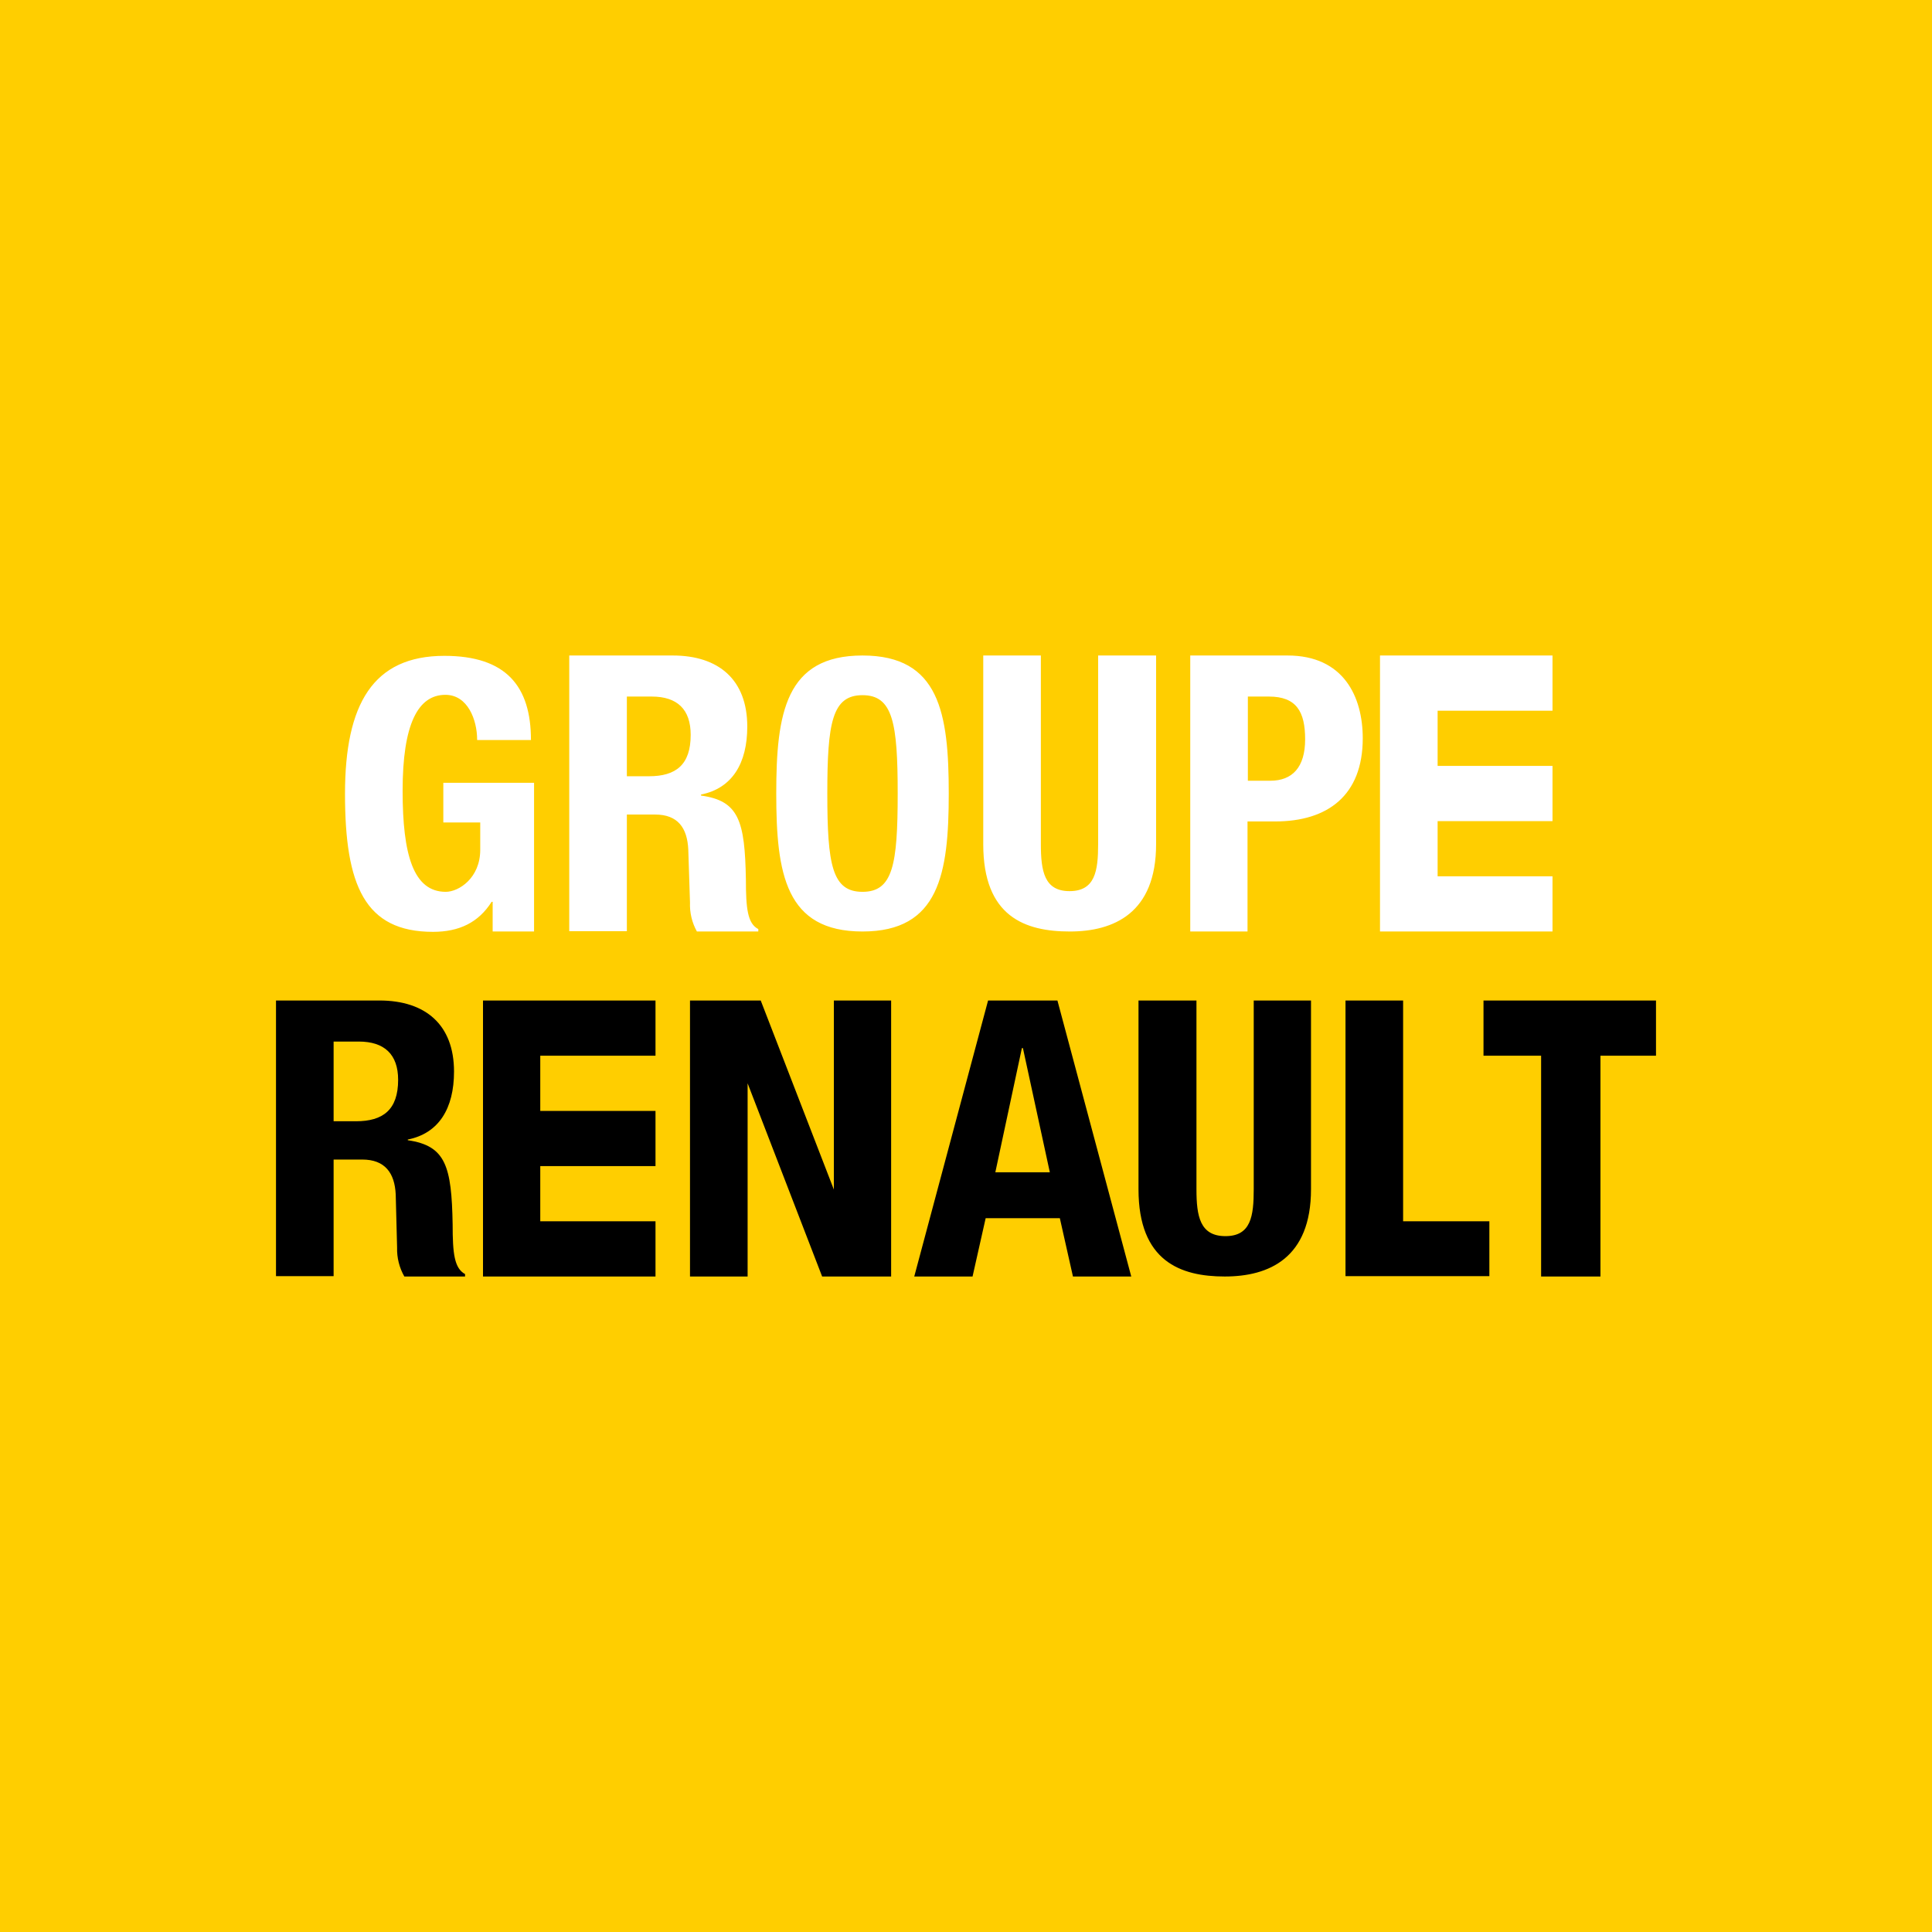
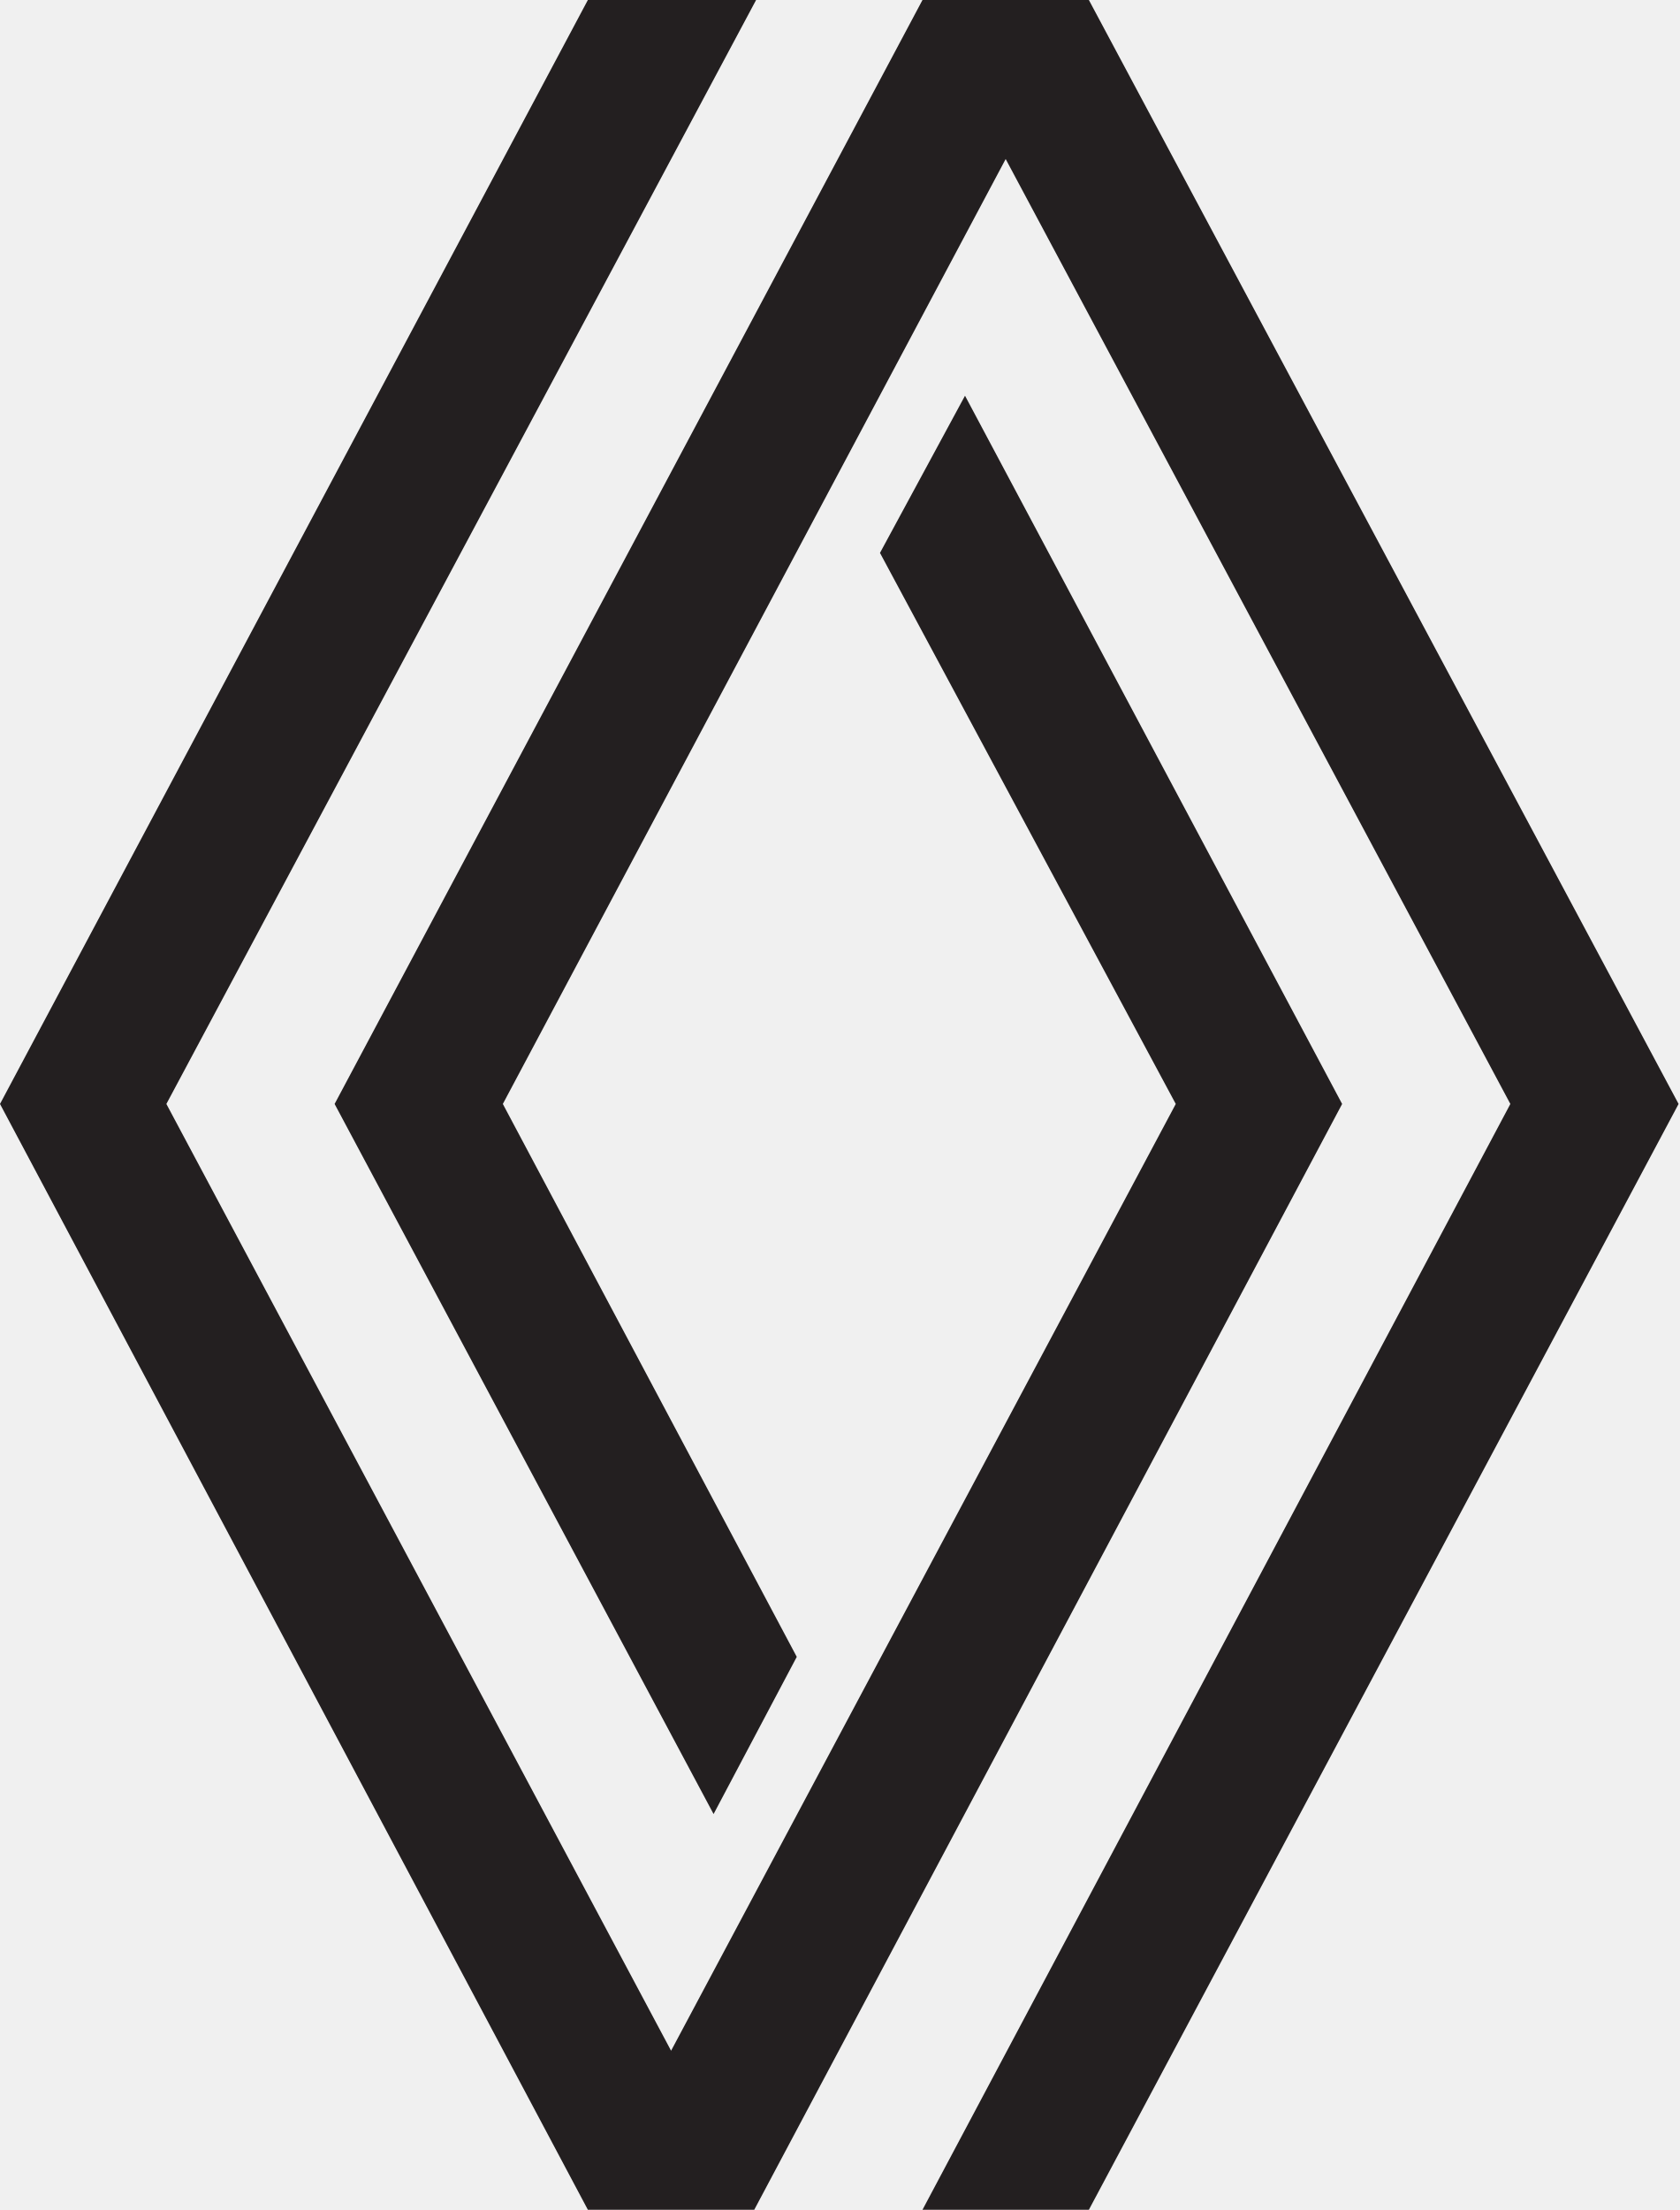
- <svg xmlns="http://www.w3.org/2000/svg" width="56" height="56">
-   <path fill="#FFCE00" d="M0 0h56v56H0z" />
-   <path d="M13.83 21.44c0-.57-.27-1.3-.92-1.3-.8 0-1.24.86-1.24 2.78 0 1.85.31 2.93 1.25 2.93.38 0 1-.4 1-1.22v-.79h-1.07v-1.15h2.63V27h-1.2v-.86h-.03c-.38.6-.94.87-1.7.87-1.98 0-2.55-1.35-2.55-4 0-2.6.81-4 2.88-4 1.79 0 2.51.88 2.51 2.44h-1.56zM16.5 19h3c1.33 0 2.16.7 2.16 2.06 0 1.07-.44 1.79-1.34 1.97v.03c1.1.15 1.27.74 1.3 2.43 0 .85.05 1.28.36 1.44V27H20.2a1.6 1.6 0 01-.2-.84l-.05-1.54c-.03-.62-.3-1.01-.96-1.01h-.82v3.38H16.5V19zm1.67 3.5h.64c.78 0 1.21-.33 1.21-1.2 0-.74-.39-1.11-1.13-1.11h-.72v2.31zM25 19c2.23 0 2.5 1.67 2.5 4s-.28 4-2.5 4c-2.23 0-2.5-1.67-2.5-4s.27-4 2.5-4zm0 6.85c.88 0 1.02-.78 1.02-2.85 0-2.05-.14-2.85-1.02-2.85s-1.02.8-1.02 2.85c0 2.07.14 2.85 1.02 2.85zM30.17 19v5.47c0 .78.1 1.36.83 1.36.74 0 .83-.58.83-1.36V19h1.68v5.47c0 2-1.23 2.53-2.5 2.53-1.3 0-2.51-.43-2.51-2.53V19h1.67zm4.33 0h2.82c1.63 0 2.18 1.2 2.18 2.4 0 1.66-1.02 2.41-2.54 2.41h-.8V27H34.5v-8zm1.67 3.63h.65c.64 0 1.01-.39 1.01-1.2 0-.8-.25-1.24-1.05-1.24h-.61v2.44zM45 19v1.6h-3.33v1.6H45v1.6h-3.33v1.6H45V27h-5v-8h5z" fill="#fff" />
-   <path d="M8 29h3c1.33 0 2.16.7 2.16 2.06 0 1.07-.44 1.79-1.34 1.97v.02c1.1.16 1.27.75 1.3 2.44 0 .85.05 1.27.36 1.44V37h-1.76a1.6 1.6 0 01-.21-.84l-.04-1.54c-.03-.62-.31-1.01-.97-1.01h-.83v3.38H8V29zm1.67 3.5h.65c.78 0 1.22-.33 1.22-1.2 0-.74-.4-1.11-1.14-1.11h-.73v2.31zM19 29v1.6h-3.34v1.6H19v1.6h-3.34v1.6H19V37h-5v-8h5zm3.05 0l2.12 5.48V29h1.66v8h-2l-2.16-5.6V37H20v-8h2.05zm6.59 0h2.01l2.14 8H31.1l-.38-1.69h-2.15L28.19 37H26.5l2.14-8zm.2 4.98h1.59l-.78-3.6h-.03l-.77 3.6zM34.68 29v5.47c0 .78.1 1.36.84 1.36s.82-.58.82-1.36V29H38v5.47c0 2-1.22 2.53-2.5 2.53s-2.5-.44-2.5-2.53V29h1.67zM39 37v-8h1.67v6.4h2.5v1.59H39V37zm9-8v1.6h-1.61V37h-1.72v-6.4H43V29h5z" />
+ <svg xmlns="http://www.w3.org/2000/svg" xml:space="preserve" viewBox="0 0 954 1255">
+   <rect width="100%" height="100%" fill="none" />
+   <path d="M953.5 626.91 618.52 0h-94.51L190.07 626.91l215.27 403.24 47.25-89.26-166.96-313.98 285.63-536.6 286.68 536.6-333.93 627.96h94.51zm-191.12 0L548.16 224.72l-48.3 89.26 168.02 312.93-286.68 537.65L94.51 626.91 429.49 0h-95.56L0 626.91l333.93 627.96h94.51z" class="currentLayer" style="fill-rule:evenodd;clip-rule:evenodd;fill:#231f20" />
</svg>
